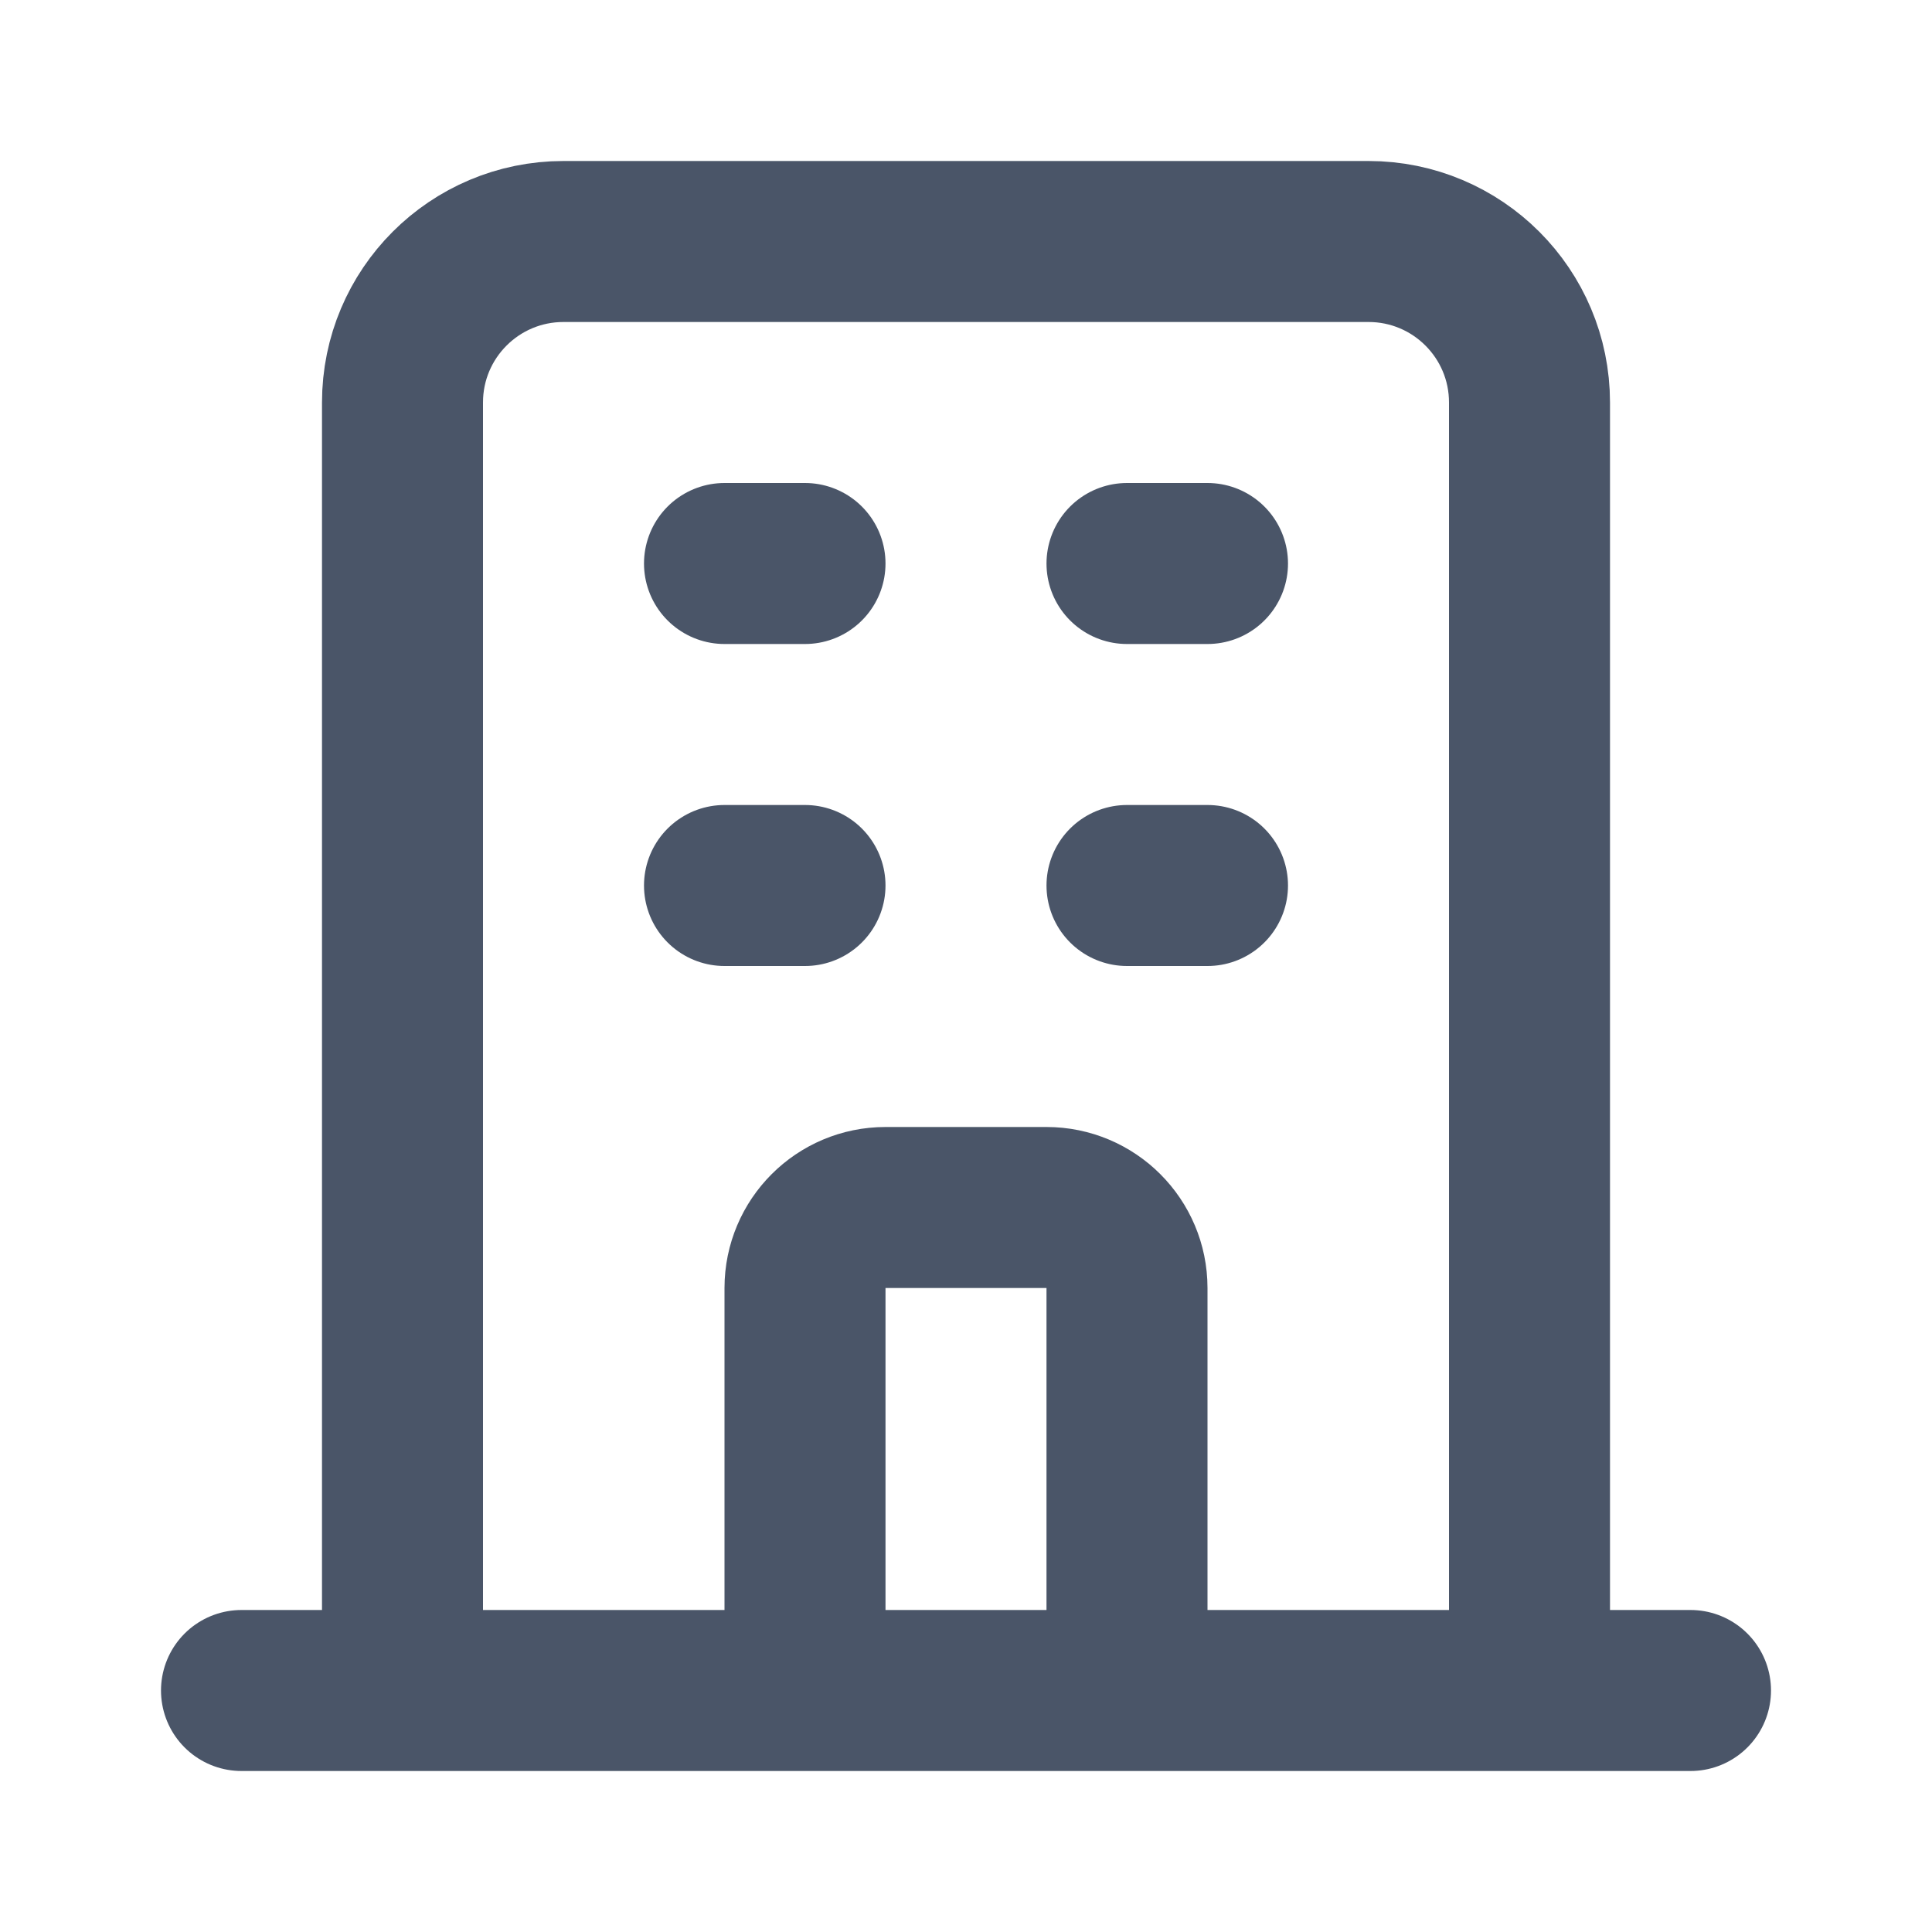
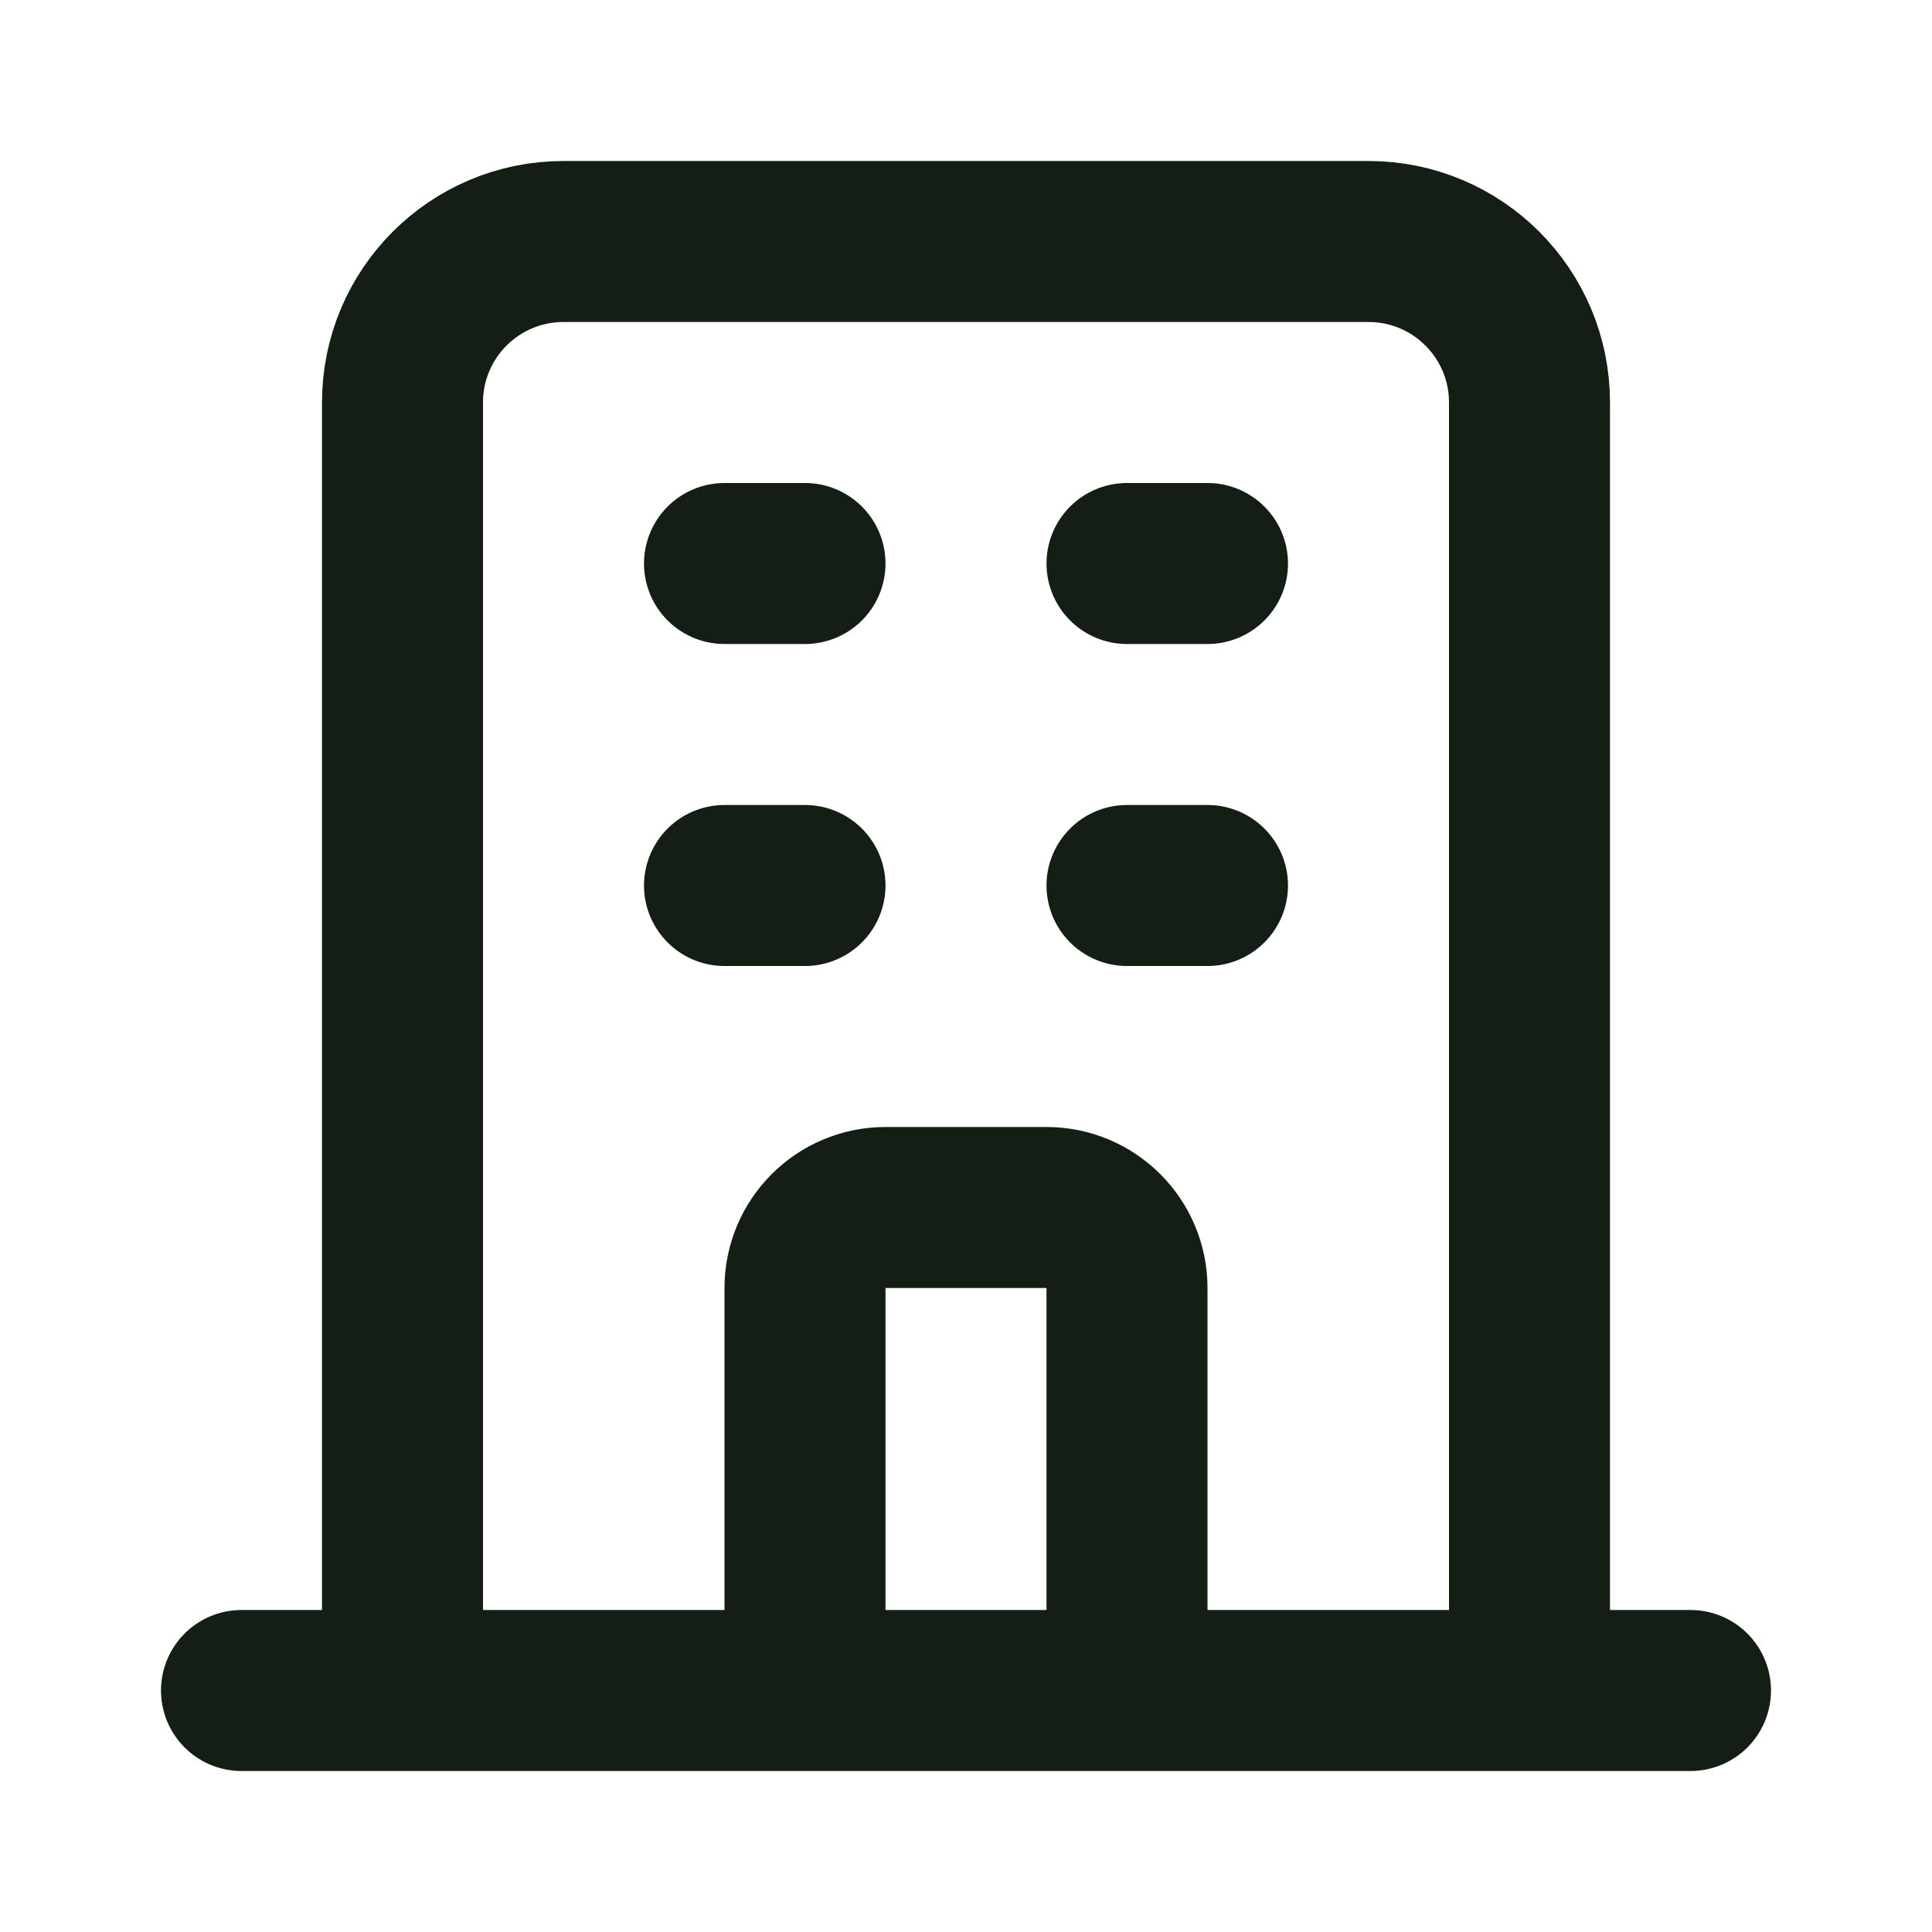
<svg xmlns="http://www.w3.org/2000/svg" width="24" height="24" viewBox="0 0 24 24" fill="none">
-   <path d="M19 21V5C19 3.895 18.105 3 17 3H7C5.895 3 5 3.895 5 5V21M19 21L21 21M19 21H14M5 21L3 21M5 21H10M9 7H10M9 11H10M14 7H15M14 11H15M10 21V16C10 15.448 10.448 15 11 15H13C13.552 15 14 15.448 14 16V21M10 21H14" stroke="#4A5568" stroke-width="2" stroke-linecap="round" stroke-linejoin="round" />
+   <path d="M19 21V5C19 3.895 18.105 3 17 3H7C5.895 3 5 3.895 5 5V21M19 21L21 21M19 21H14M5 21L3 21M5 21H10M9 7H10M9 11H10M14 7H15M14 11H15M10 21V16C10 15.448 10.448 15 11 15H13C13.552 15 14 15.448 14 16V21M10 21H14" stroke="#151E15" stroke-width="2" stroke-linecap="round" stroke-linejoin="round" />
</svg>
